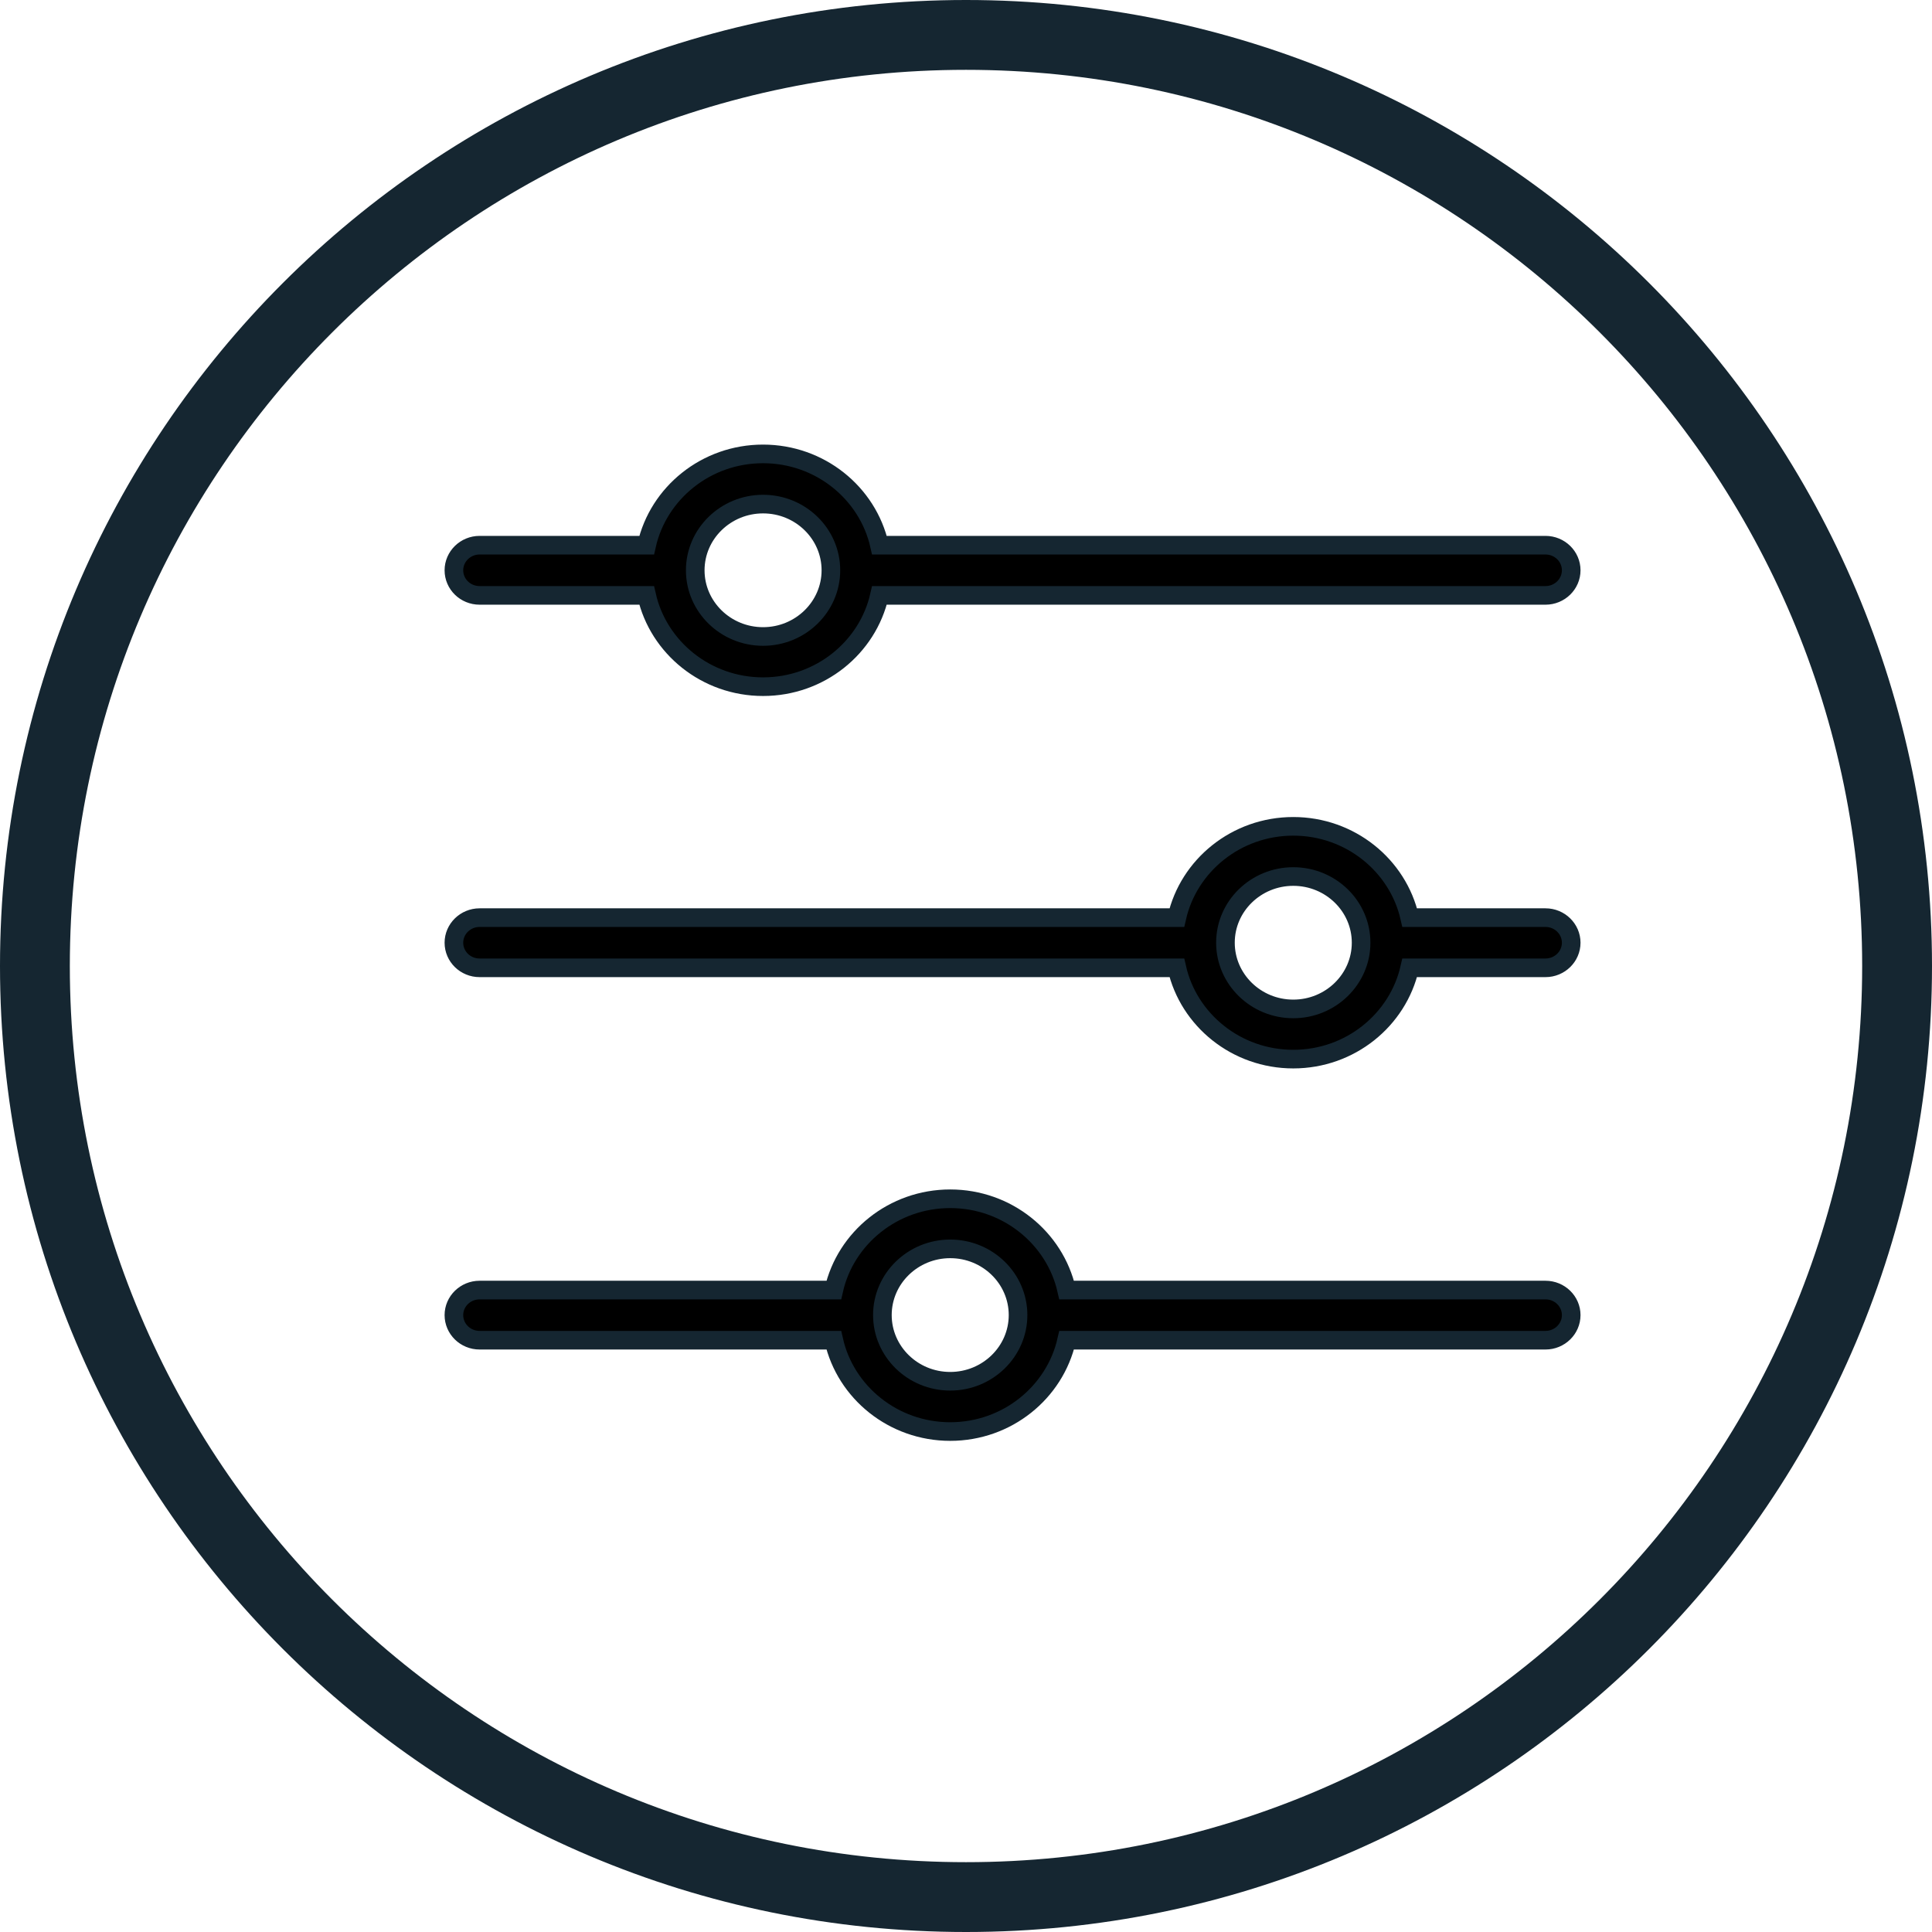
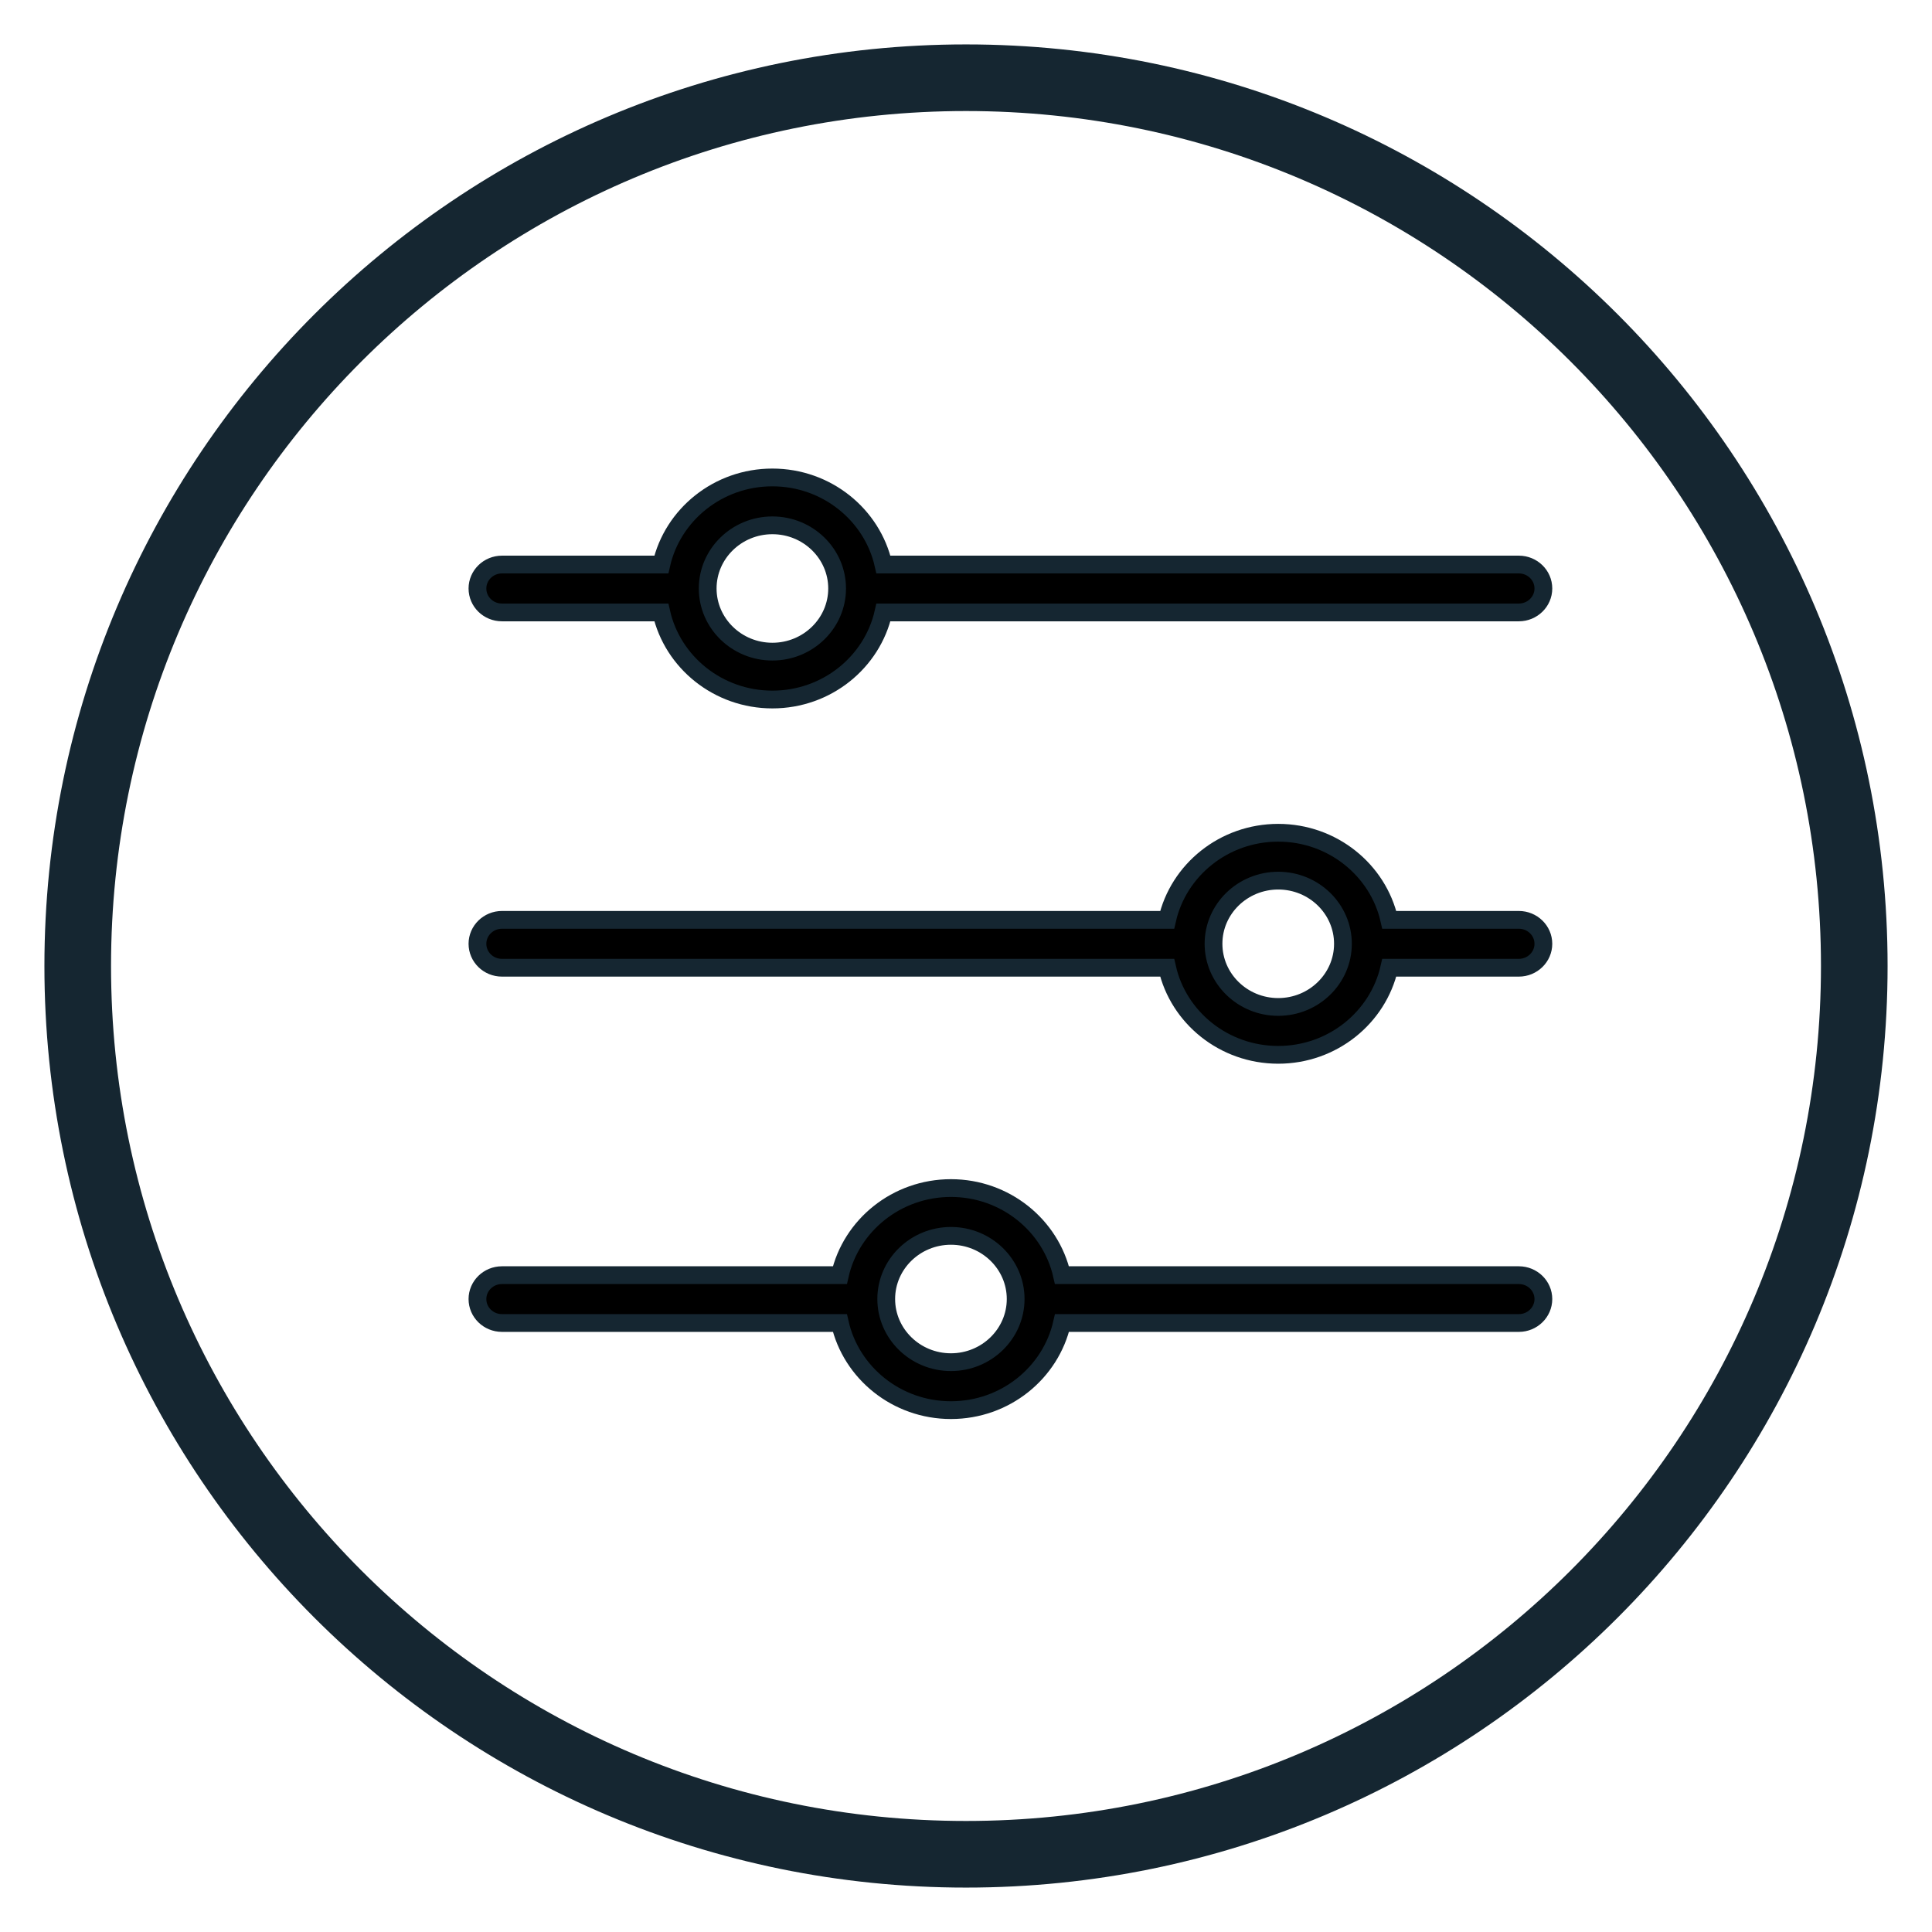
- <svg xmlns="http://www.w3.org/2000/svg" width="41.5" height="41.5" viewBox="0 0 41.5 41.5" version="1.1" id="svg2">
+ <svg xmlns="http://www.w3.org/2000/svg" width="43.5" height="43.5" viewBox="0 0 43.5 43.5" version="1.1" id="svg2">
  <defs id="defs8" />
-   <g id="settings" style="fill:none;stroke:none" transform="translate(0.75,0.75)">
+   <g id="settings" style="fill:none;stroke:none" transform="translate(1.75,1.75)">
    <g id="g11" style="stroke:#152631">
-       <circle id="Oval" cx="20" cy="20" r="20" style="stroke-width:1.5" d="M 40,20 C 40,31.046 31.046,40 20,40 8.954,40 0,31.046 0,20 0,8.954 8.954,0 20,0 31.046,0 40,8.954 40,20 z" />
+       <circle id="Oval" cx="20" cy="20" r="20" style="stroke-width:1.5" />
      <g id="Group" transform="translate(9,9)" style="fill:#000000;fill-rule:nonzero;stroke-width:0.4">
-         <path d="m 0.552,3.039 3.588,0 C 4.393,4.159 5.418,5 6.641,5 7.864,5 8.888,4.16 9.141,3.039 l 14.307,0 C 23.752,3.039 24,2.797 24,2.5 24,2.202 23.752,1.961 23.448,1.961 l -14.307,0 C 8.888,0.841 7.863,0 6.64,0 5.417,0 4.393,0.841 4.14,1.961 l -3.588,0 C 0.248,1.961 0,2.203 0,2.5 0,2.798 0.246,3.039 0.552,3.039 z M 6.641,1.078 c 0.804,0 1.457,0.638 1.457,1.422 0,0.784 -0.654,1.422 -1.457,1.422 C 5.837,3.922 5.184,3.284 5.184,2.5 c 0,-0.784 0.654,-1.422 1.457,-1.422 z" id="Shape" />
-         <path d="m 0.552,11.039 14.977,0 C 15.782,12.159 16.807,13 18.03,13 c 1.223,0 2.247,-0.841 2.501,-1.961 l 2.917,0 C 23.752,11.039 24,10.797 24,10.5 24,10.203 23.752,9.961 23.448,9.961 l -2.917,0 C 20.278,8.841 19.253,8 18.03,8 16.807,8 15.782,8.841 15.529,9.961 l -14.977,0 C 0.248,9.961 0,10.203 0,10.5 c 0,0.297 0.246,0.539 0.552,0.539 z M 18.03,9.078 c 0.804,0 1.457,0.638 1.457,1.422 0,0.784 -0.654,1.422 -1.457,1.422 -0.804,0 -1.457,-0.638 -1.457,-1.422 -0.001,-0.784 0.654,-1.422 1.457,-1.422 z" id="path16" />
-         <path d="m 0.552,19.038 7.608,0 C 8.413,20.158 9.438,21 10.661,21 c 1.223,0 2.247,-0.841 2.501,-1.962 l 10.286,0 C 23.752,19.038 24,18.796 24,18.499 24,18.202 23.752,17.961 23.448,17.961 l -10.286,0 C 12.908,16.841 11.883,16 10.661,16 9.438,16 8.413,16.841 8.16,17.961 l -7.608,0 C 0.248,17.961 0,18.202 0,18.499 c 0,0.297 0.246,0.539 0.552,0.539 z M 10.661,17.076 c 0.804,0 1.457,0.638 1.457,1.422 0,0.784 -0.654,1.422 -1.457,1.422 -0.804,0 -1.457,-0.638 -1.457,-1.422 0,-0.784 0.654,-1.422 1.457,-1.422 z" id="path18" />
+         <path d="M 0.552,3.039 H 4.14 C 4.393,4.159 5.418,5 6.641,5 7.864,5 8.888,4.16 9.141,3.039 H 23.448 C 23.752,3.039 24,2.797 24,2.5 24,2.202 23.752,1.961 23.448,1.961 H 9.141 C 8.888,0.841 7.863,0 6.64,0 5.417,0 4.393,0.841 4.14,1.961 H 0.552 C 0.248,1.961 0,2.203 0,2.5 0,2.798 0.246,3.039 0.552,3.039 Z M 6.641,1.078 c 0.804,0 1.457,0.638 1.457,1.422 0,0.784 -0.654,1.422 -1.457,1.422 C 5.837,3.922 5.184,3.284 5.184,2.5 c 0,-0.784 0.654,-1.422 1.457,-1.422 z" id="Shape" />
+         <path d="M 0.552,11.039 H 15.529 C 15.782,12.159 16.807,13 18.03,13 c 1.223,0 2.247,-0.841 2.501,-1.961 h 2.917 C 23.752,11.039 24,10.797 24,10.5 24,10.203 23.752,9.961 23.448,9.961 H 20.531 C 20.278,8.841 19.253,8 18.03,8 16.807,8 15.782,8.841 15.529,9.961 H 0.552 C 0.248,9.961 0,10.203 0,10.5 c 0,0.297 0.246,0.539 0.552,0.539 z M 18.03,9.078 c 0.804,0 1.457,0.638 1.457,1.422 0,0.784 -0.654,1.422 -1.457,1.422 -0.804,0 -1.457,-0.638 -1.457,-1.422 -0.001,-0.784 0.654,-1.422 1.457,-1.422 z" id="path16" />
+         <path d="M 0.552,19.038 H 8.16 C 8.413,20.158 9.438,21 10.661,21 c 1.223,0 2.247,-0.841 2.501,-1.962 H 23.448 C 23.752,19.038 24,18.796 24,18.499 24,18.202 23.752,17.961 23.448,17.961 H 13.161 C 12.908,16.841 11.883,16 10.661,16 9.438,16 8.413,16.841 8.16,17.961 H 0.552 C 0.248,17.961 0,18.202 0,18.499 c 0,0.297 0.246,0.539 0.552,0.539 z M 10.661,17.076 c 0.804,0 1.457,0.638 1.457,1.422 0,0.784 -0.654,1.422 -1.457,1.422 -0.804,0 -1.457,-0.638 -1.457,-1.422 0,-0.784 0.654,-1.422 1.457,-1.422 z" id="path18" />
      </g>
    </g>
  </g>
</svg>
